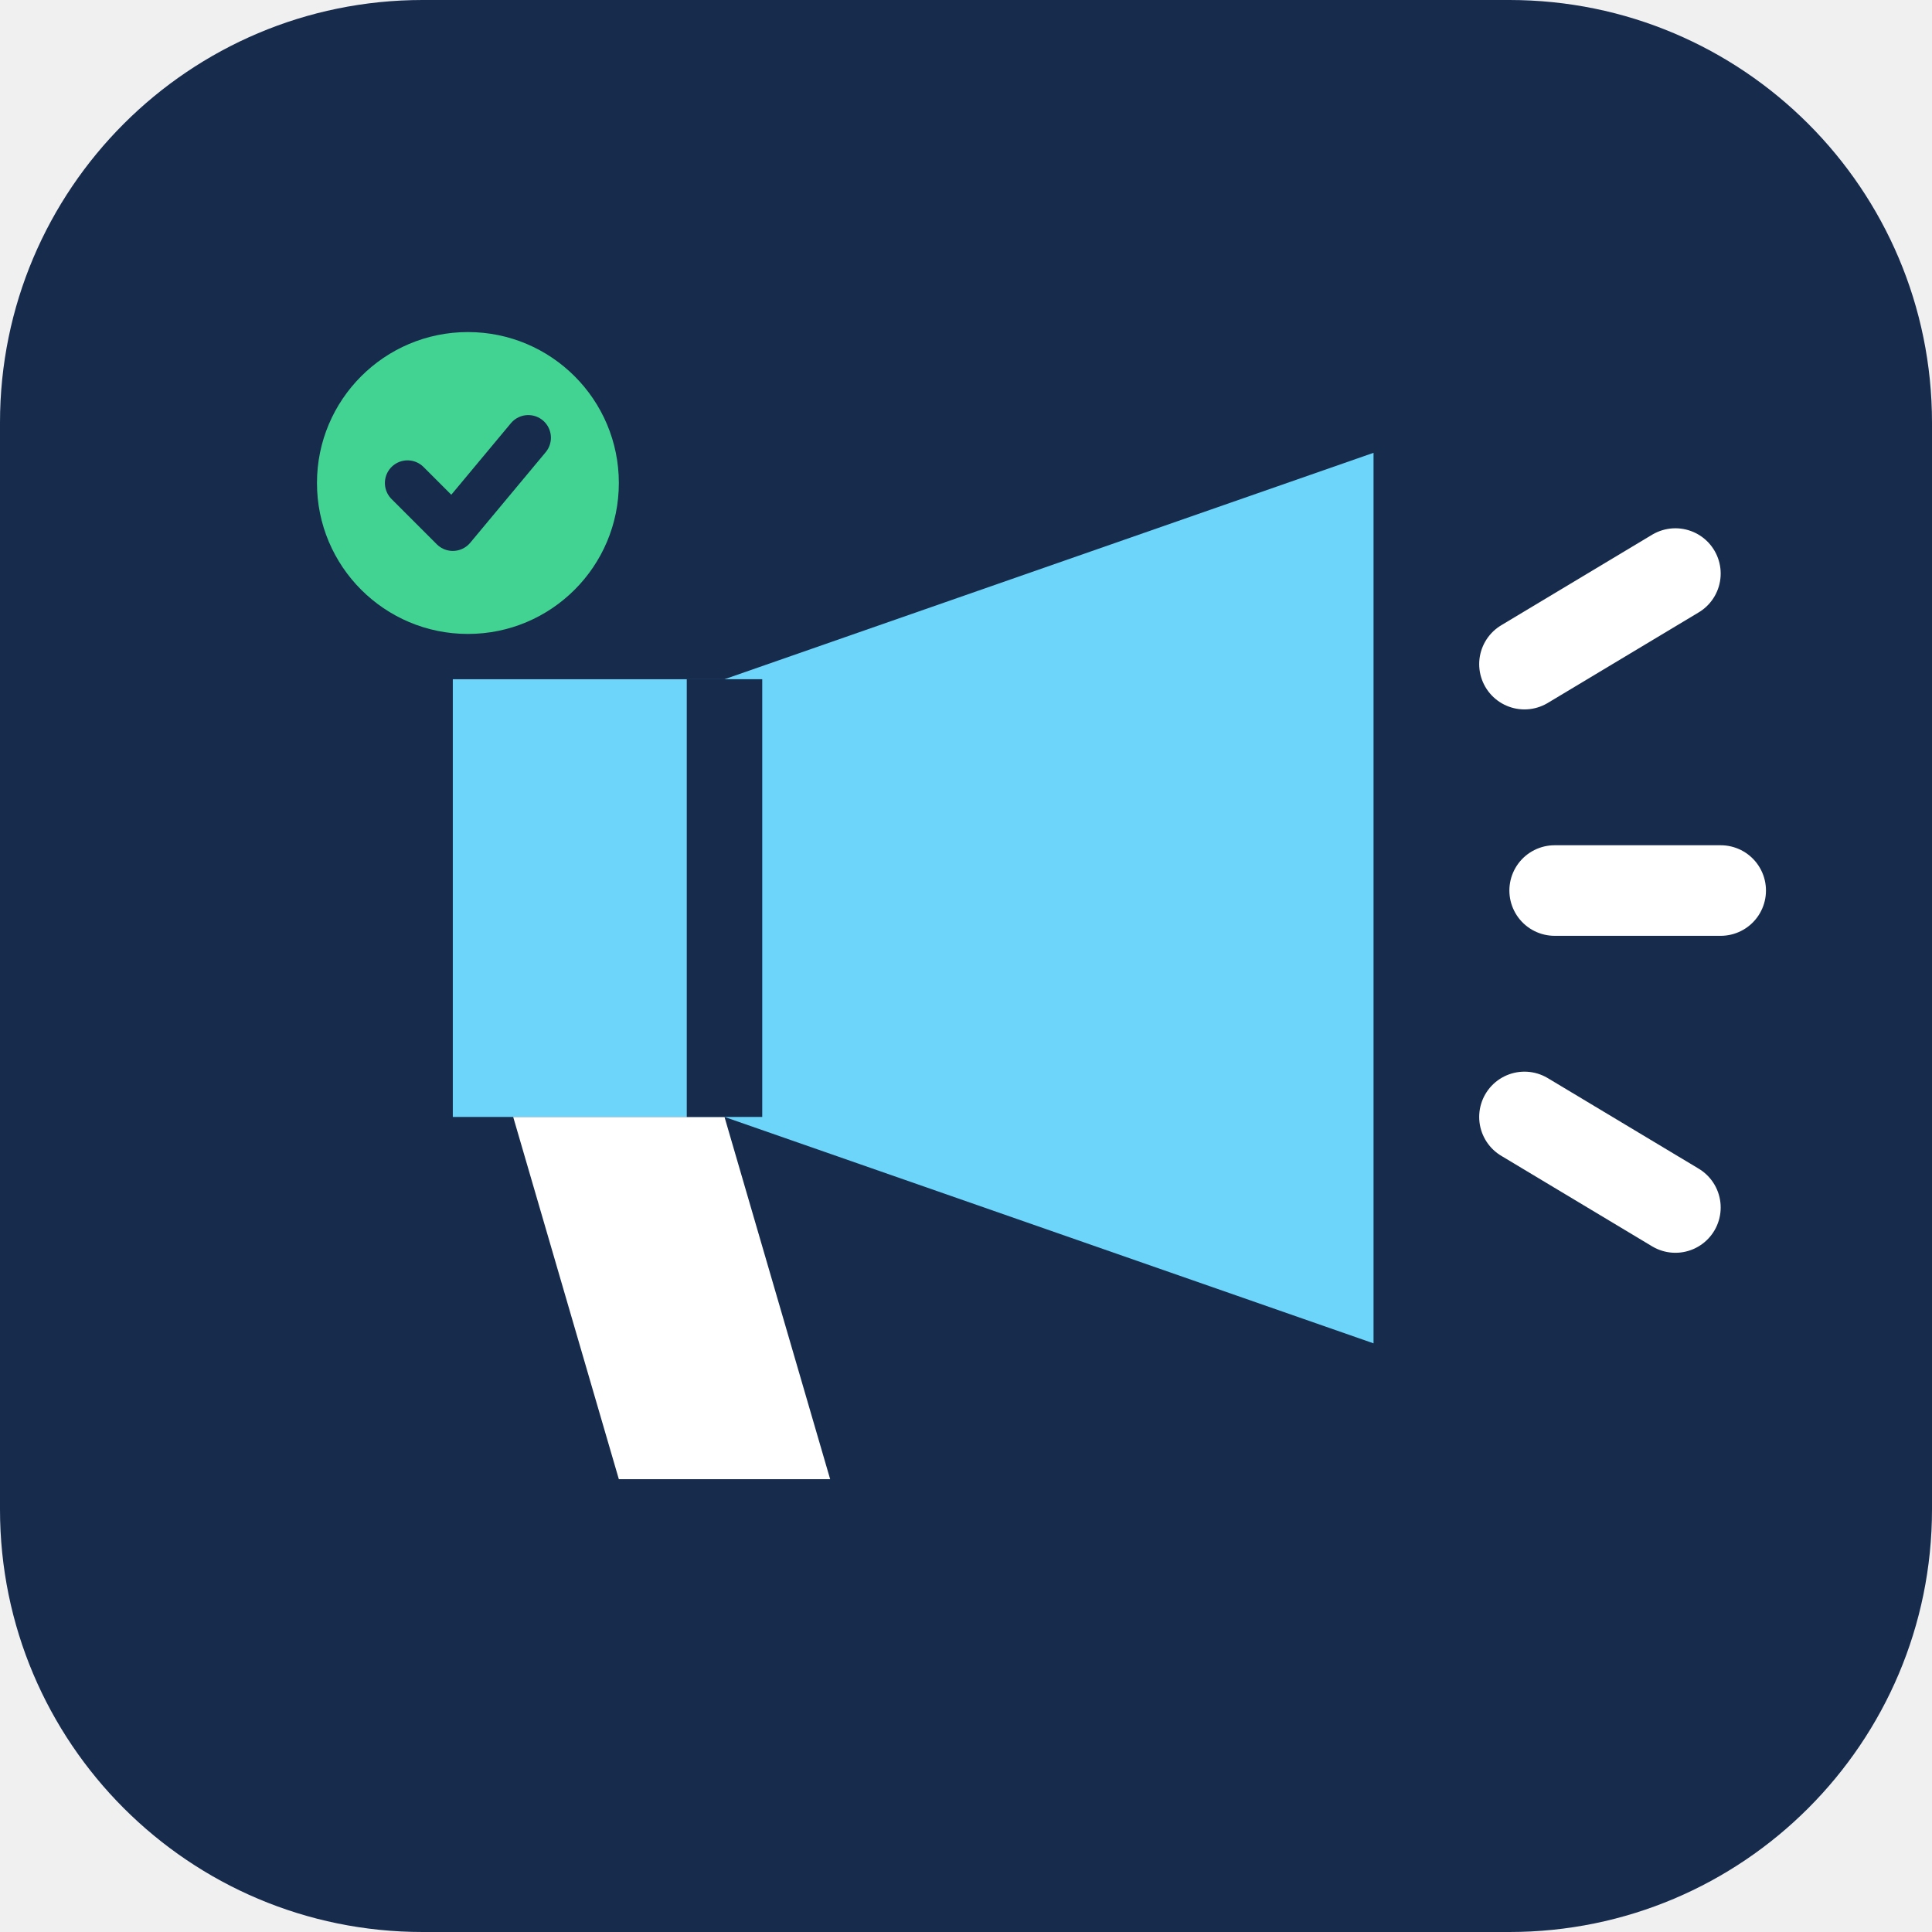
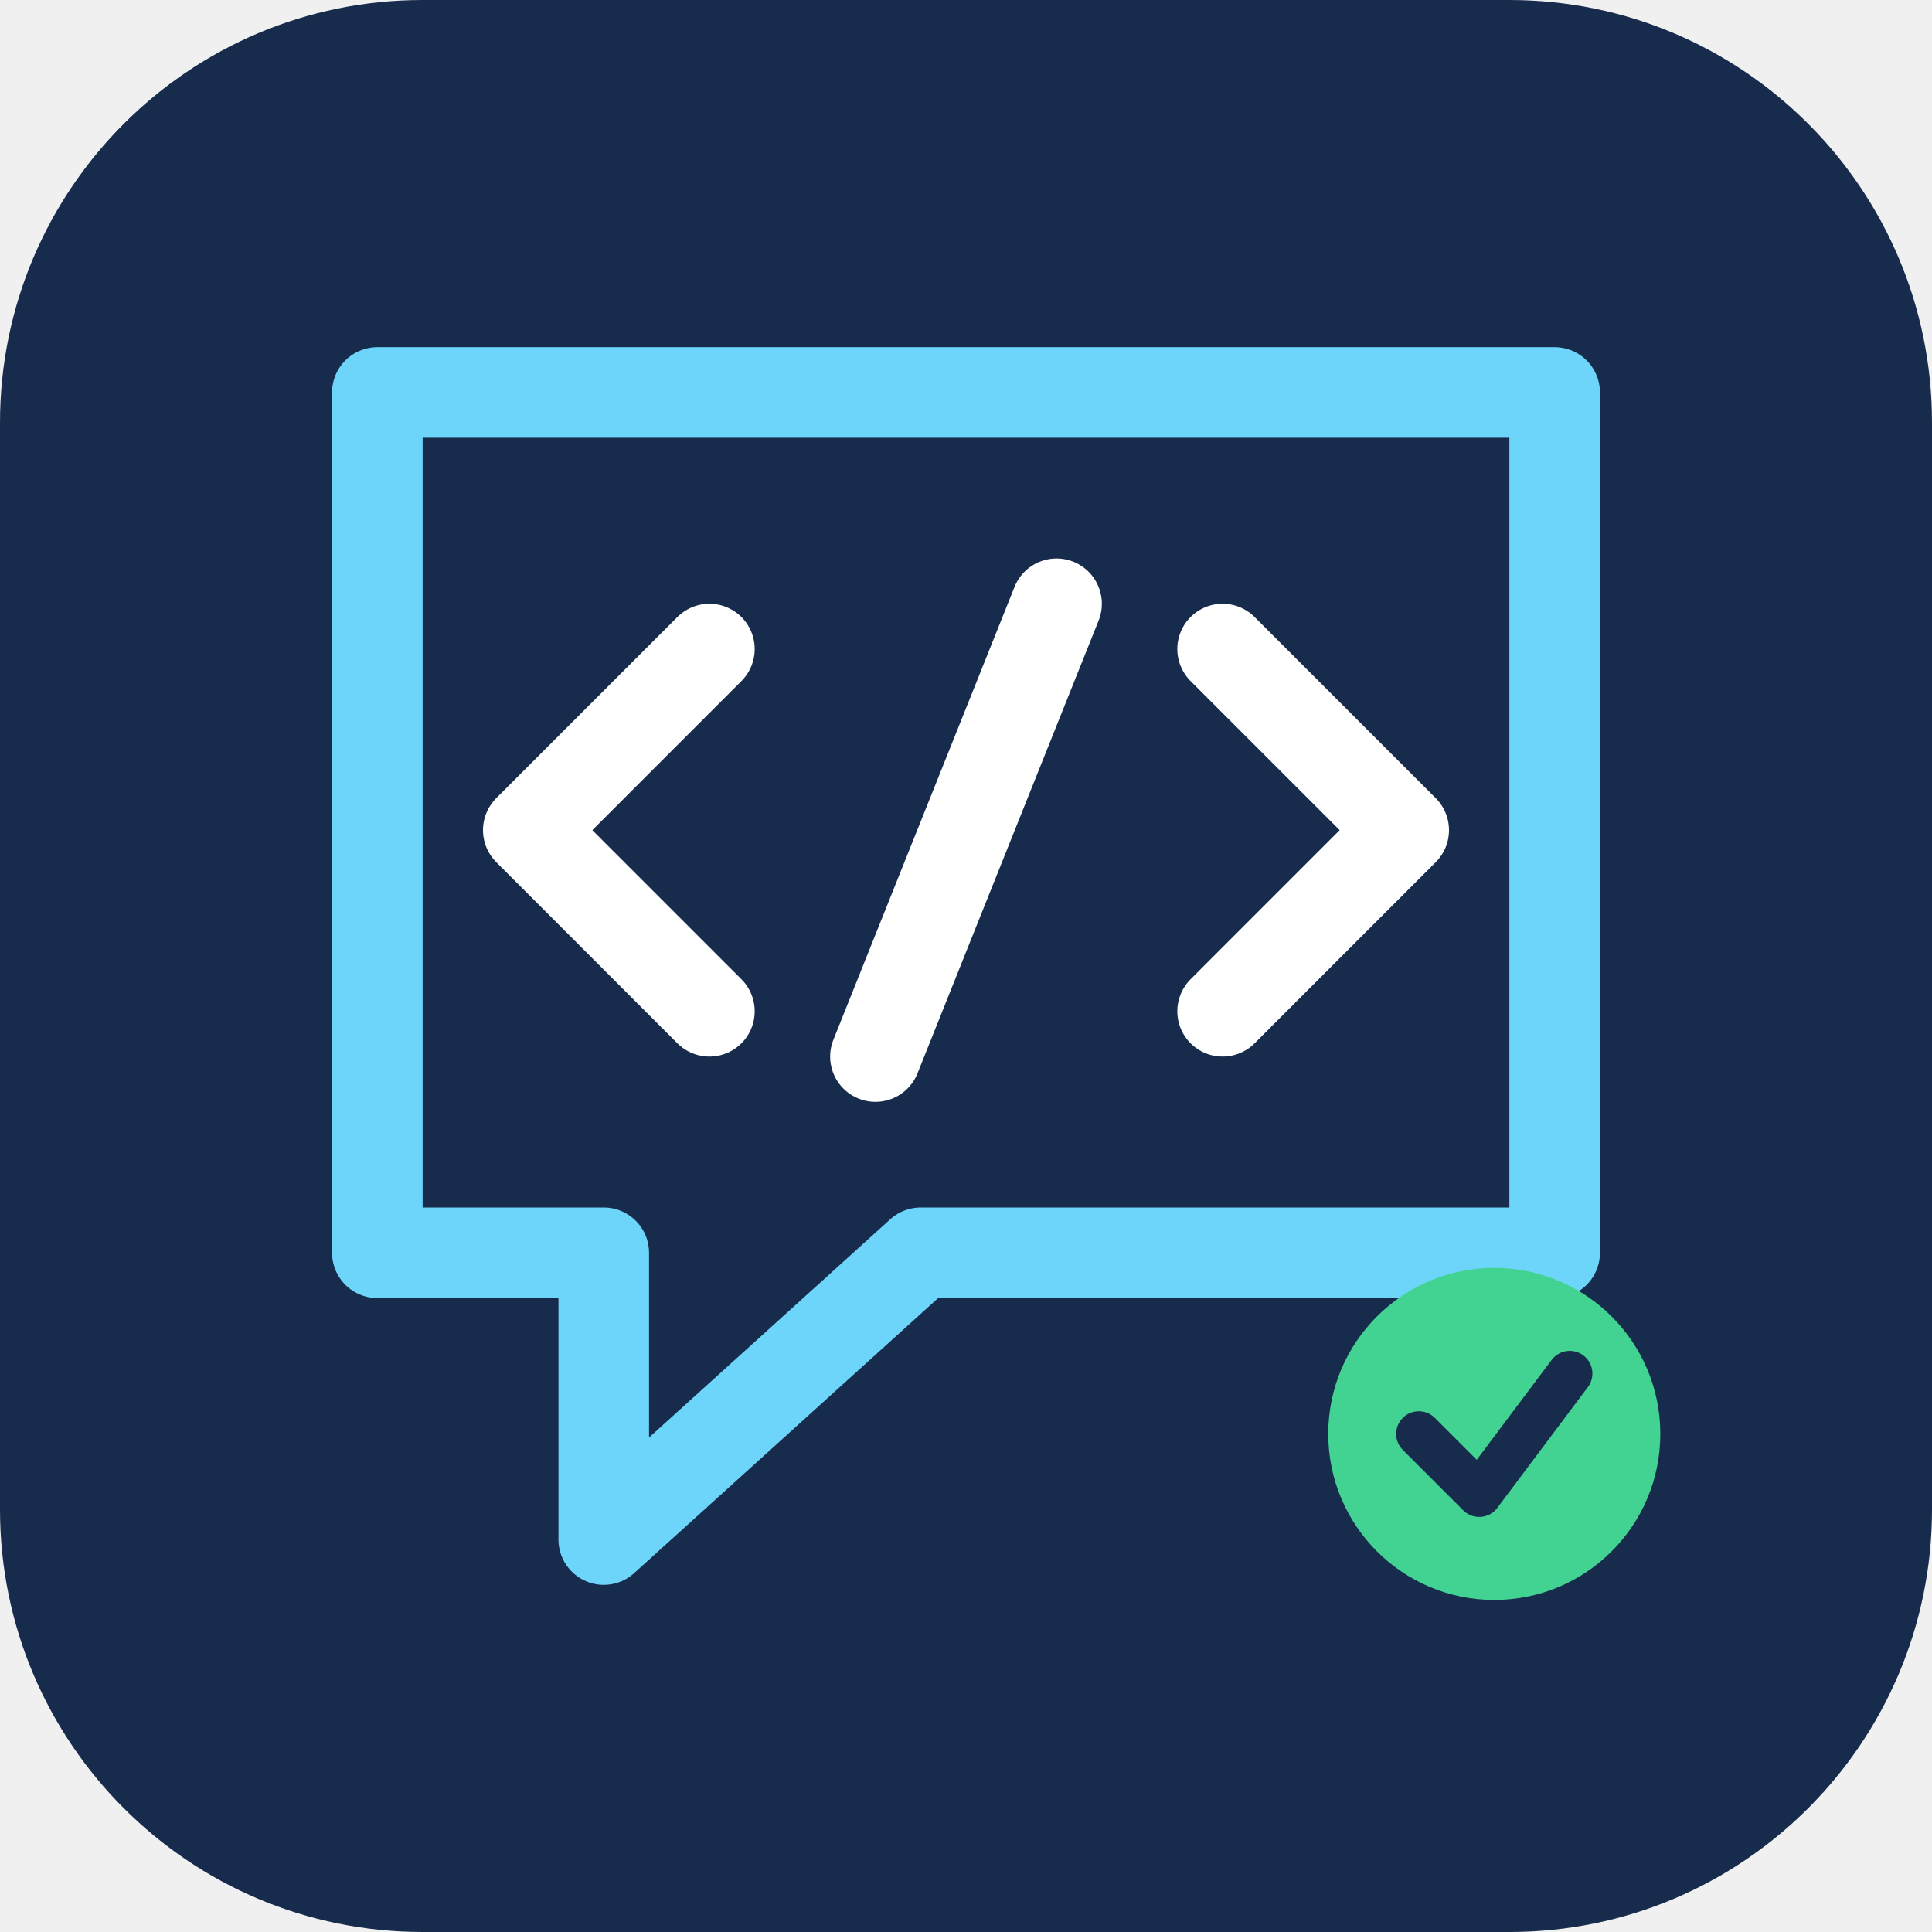
- <svg xmlns="http://www.w3.org/2000/svg" viewBox="0 0 128 128" role="img" aria-label="平台发布通知">
+ <svg xmlns="http://www.w3.org/2000/svg" viewBox="0 0 128 128" role="img" aria-label="开发者助手">
  <rect width="128" height="128" rx="28" fill="#172b4d" />
-   <path d="M30 45h18l43-15v59L48 74H30z" fill="#6dd5fa" />
-   <path d="M48 74l7 24H41l-7-24" fill="#fff" />
-   <path d="M48 45v29" fill="none" stroke="#172b4d" stroke-width="5" />
-   <path d="M101 44l10-6m-10 36l10 6m-8-21h11" fill="none" stroke="#fff" stroke-width="6" stroke-linecap="round" />
-   <circle cx="31" cy="32" r="10" fill="#42d392" />
-   <path d="M27 32l3 3 5-6" fill="none" stroke="#172b4d" stroke-width="3" stroke-linecap="round" stroke-linejoin="round" />
+   <path d="M25 26h78v57H61L40 102V83H25z" fill="none" stroke="#6dd5fa" stroke-width="6" stroke-linejoin="round" />
+   <path d="m47 43-12 12 12 12m34-24 12 12-12 12M70 40 58 70" fill="none" stroke="#fff" stroke-width="6" stroke-linecap="round" stroke-linejoin="round" />
+   <circle cx="99" cy="95" r="11" fill="#42d392" />
+   <path d="m94 95 4 4 6-8" fill="none" stroke="#172b4d" stroke-width="3" stroke-linecap="round" stroke-linejoin="round" />
</svg>
